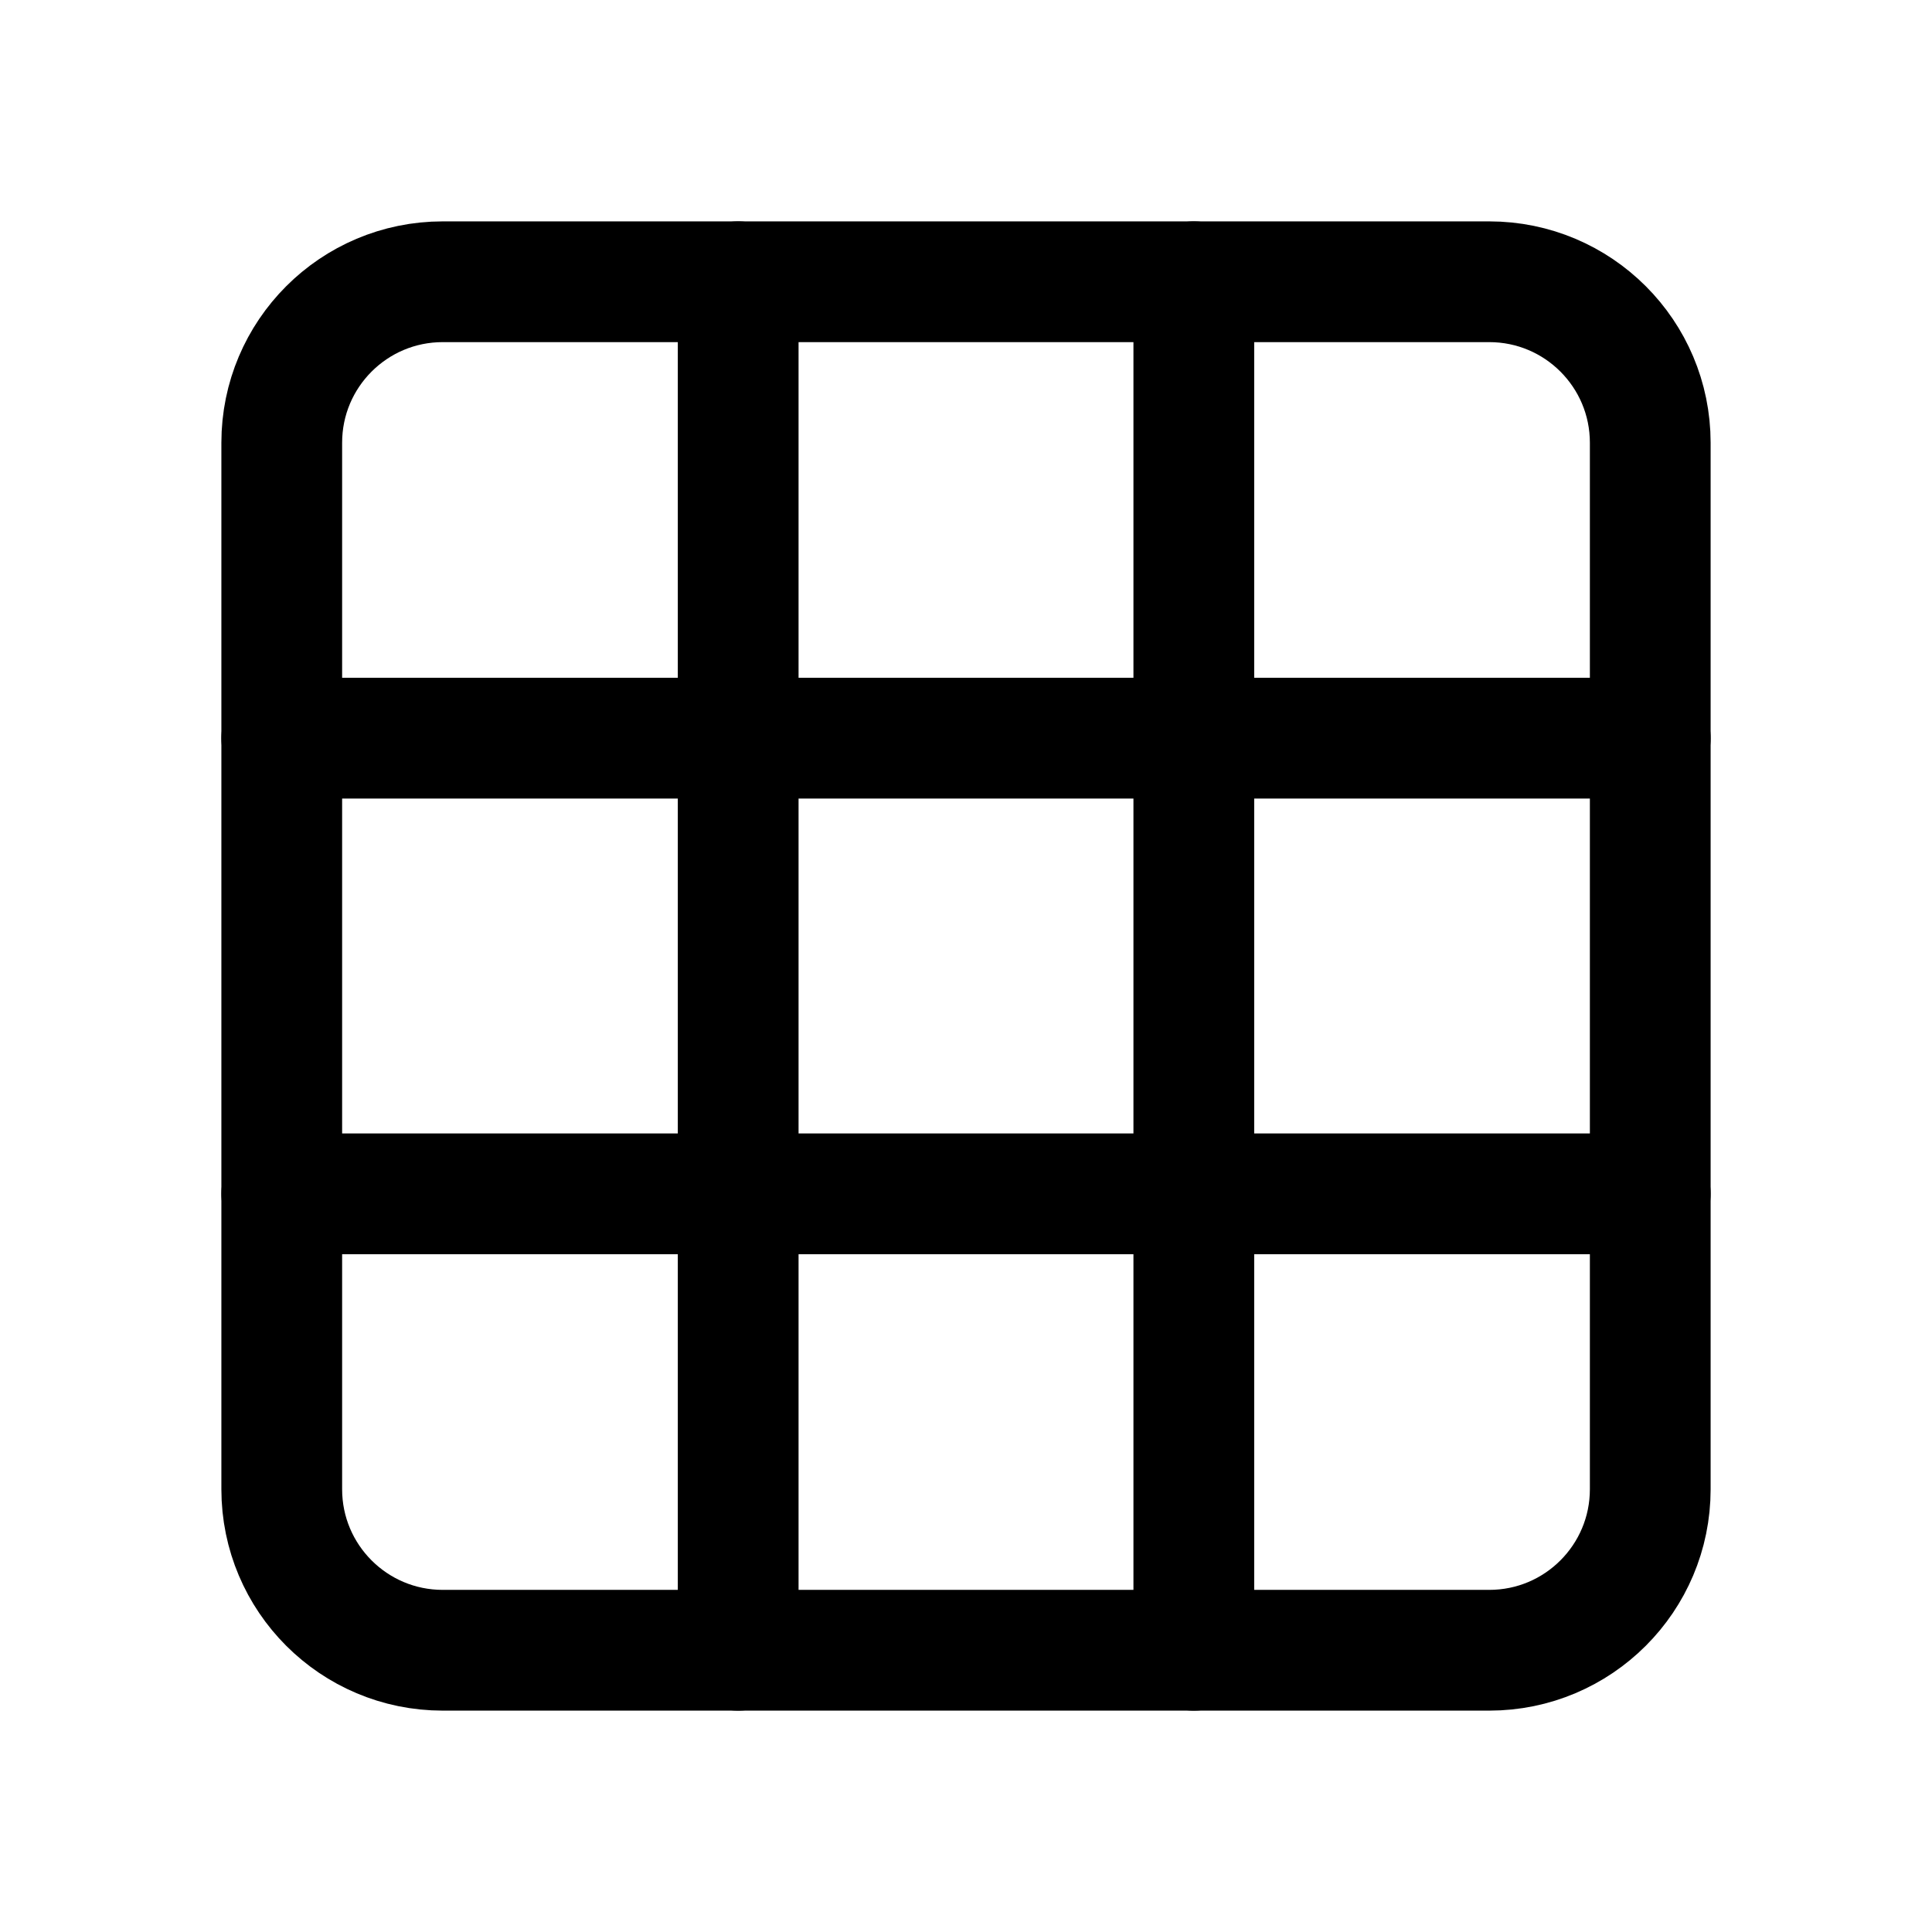
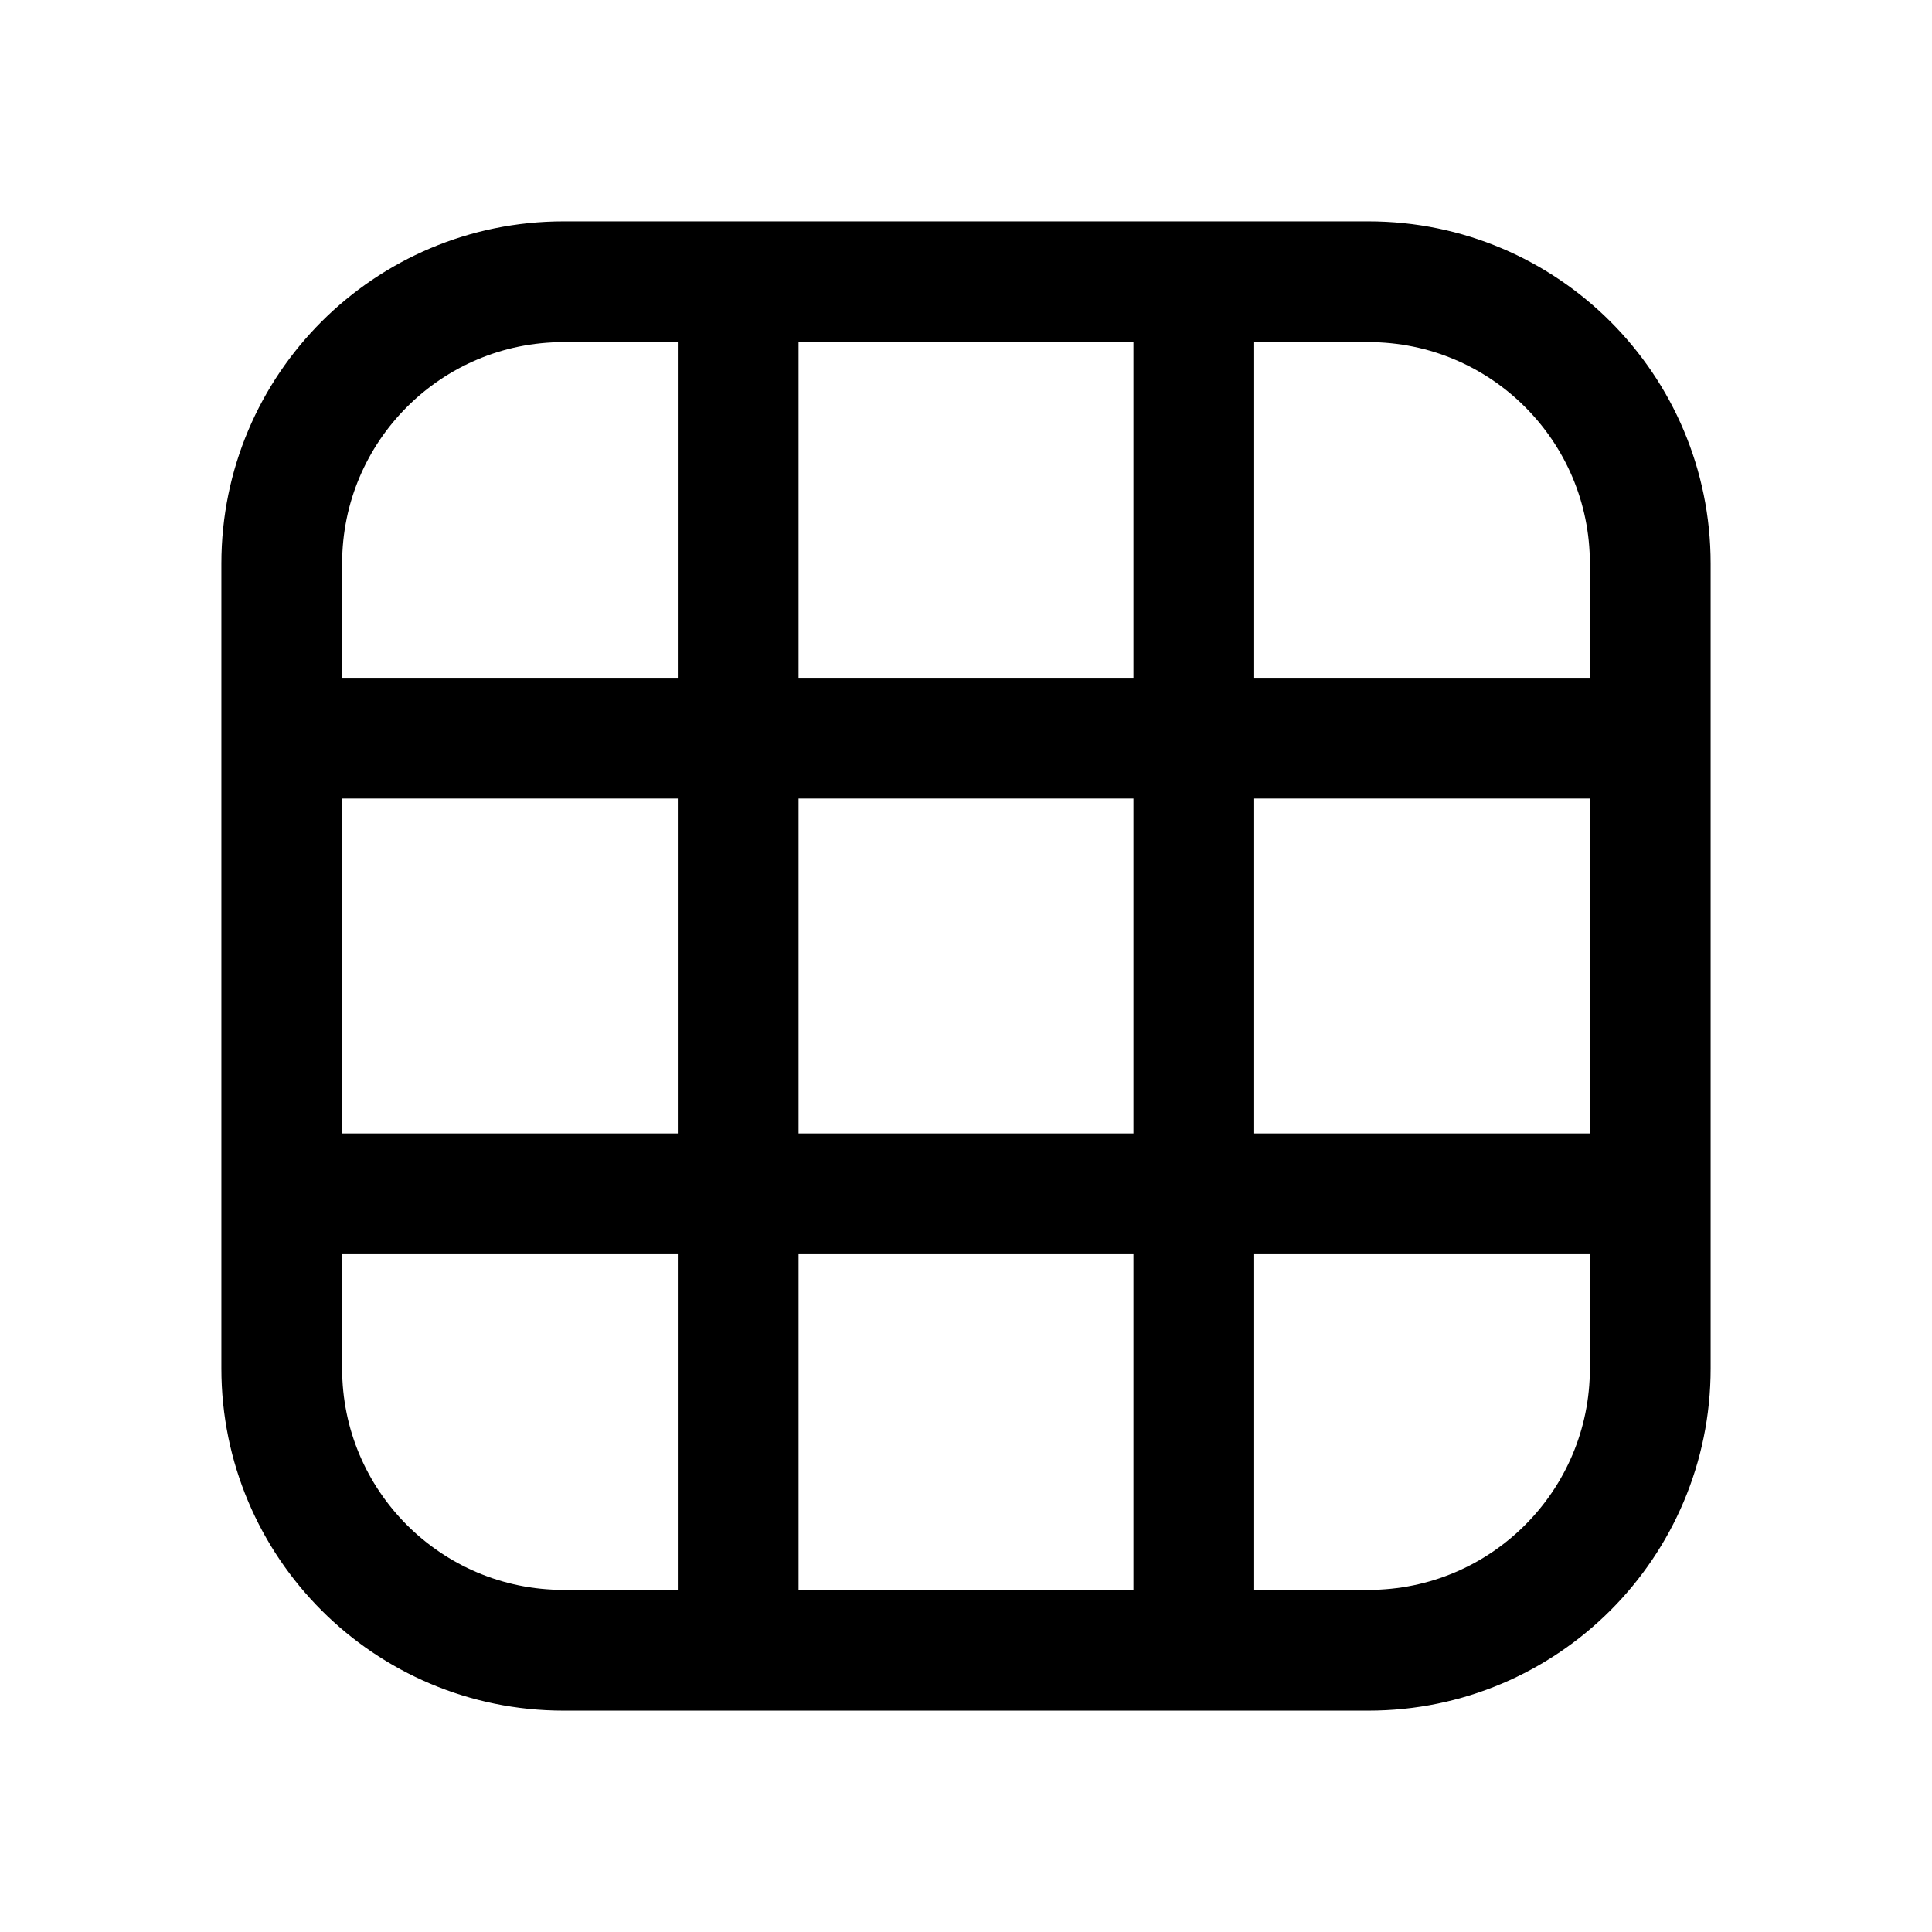
<svg xmlns="http://www.w3.org/2000/svg" viewBox="0 0 24 24" width="24" height="24" fill="none" stroke="currentColor" stroke-width="1.5" stroke-linecap="round" stroke-linejoin="round">
-   <rect x="3.5" y="3.5" width="17" height="17" rx="2" />
-   <path d="M9.17 3.5 V20.5" />
-   <path d="M14.83 3.5 V20.5" />
-   <path d="M3.5 9.17 H20.5" />
-   <path d="M3.5 14.83 H20.5" />
+   <path d="M7 3.5L17 3.5A3.5 3.5 0 0 1 20.5 7L20.5 17A3.5 3.5 0 0 1 17 20.5L7 20.5A3.5 3.5 0 0 1 3.5 17L3.5 7A3.5 3.5 0 0 1 7 3.5ZM9.17 3.5L9.17 20.5M14.83 3.5L14.83 20.5M3.5 9.17L20.5 9.17M3.5 14.83L20.5 14.83" stroke="currentColor" stroke-width="1.5" fill="none" stroke-linecap="round" stroke-linejoin="round" />
</svg>
